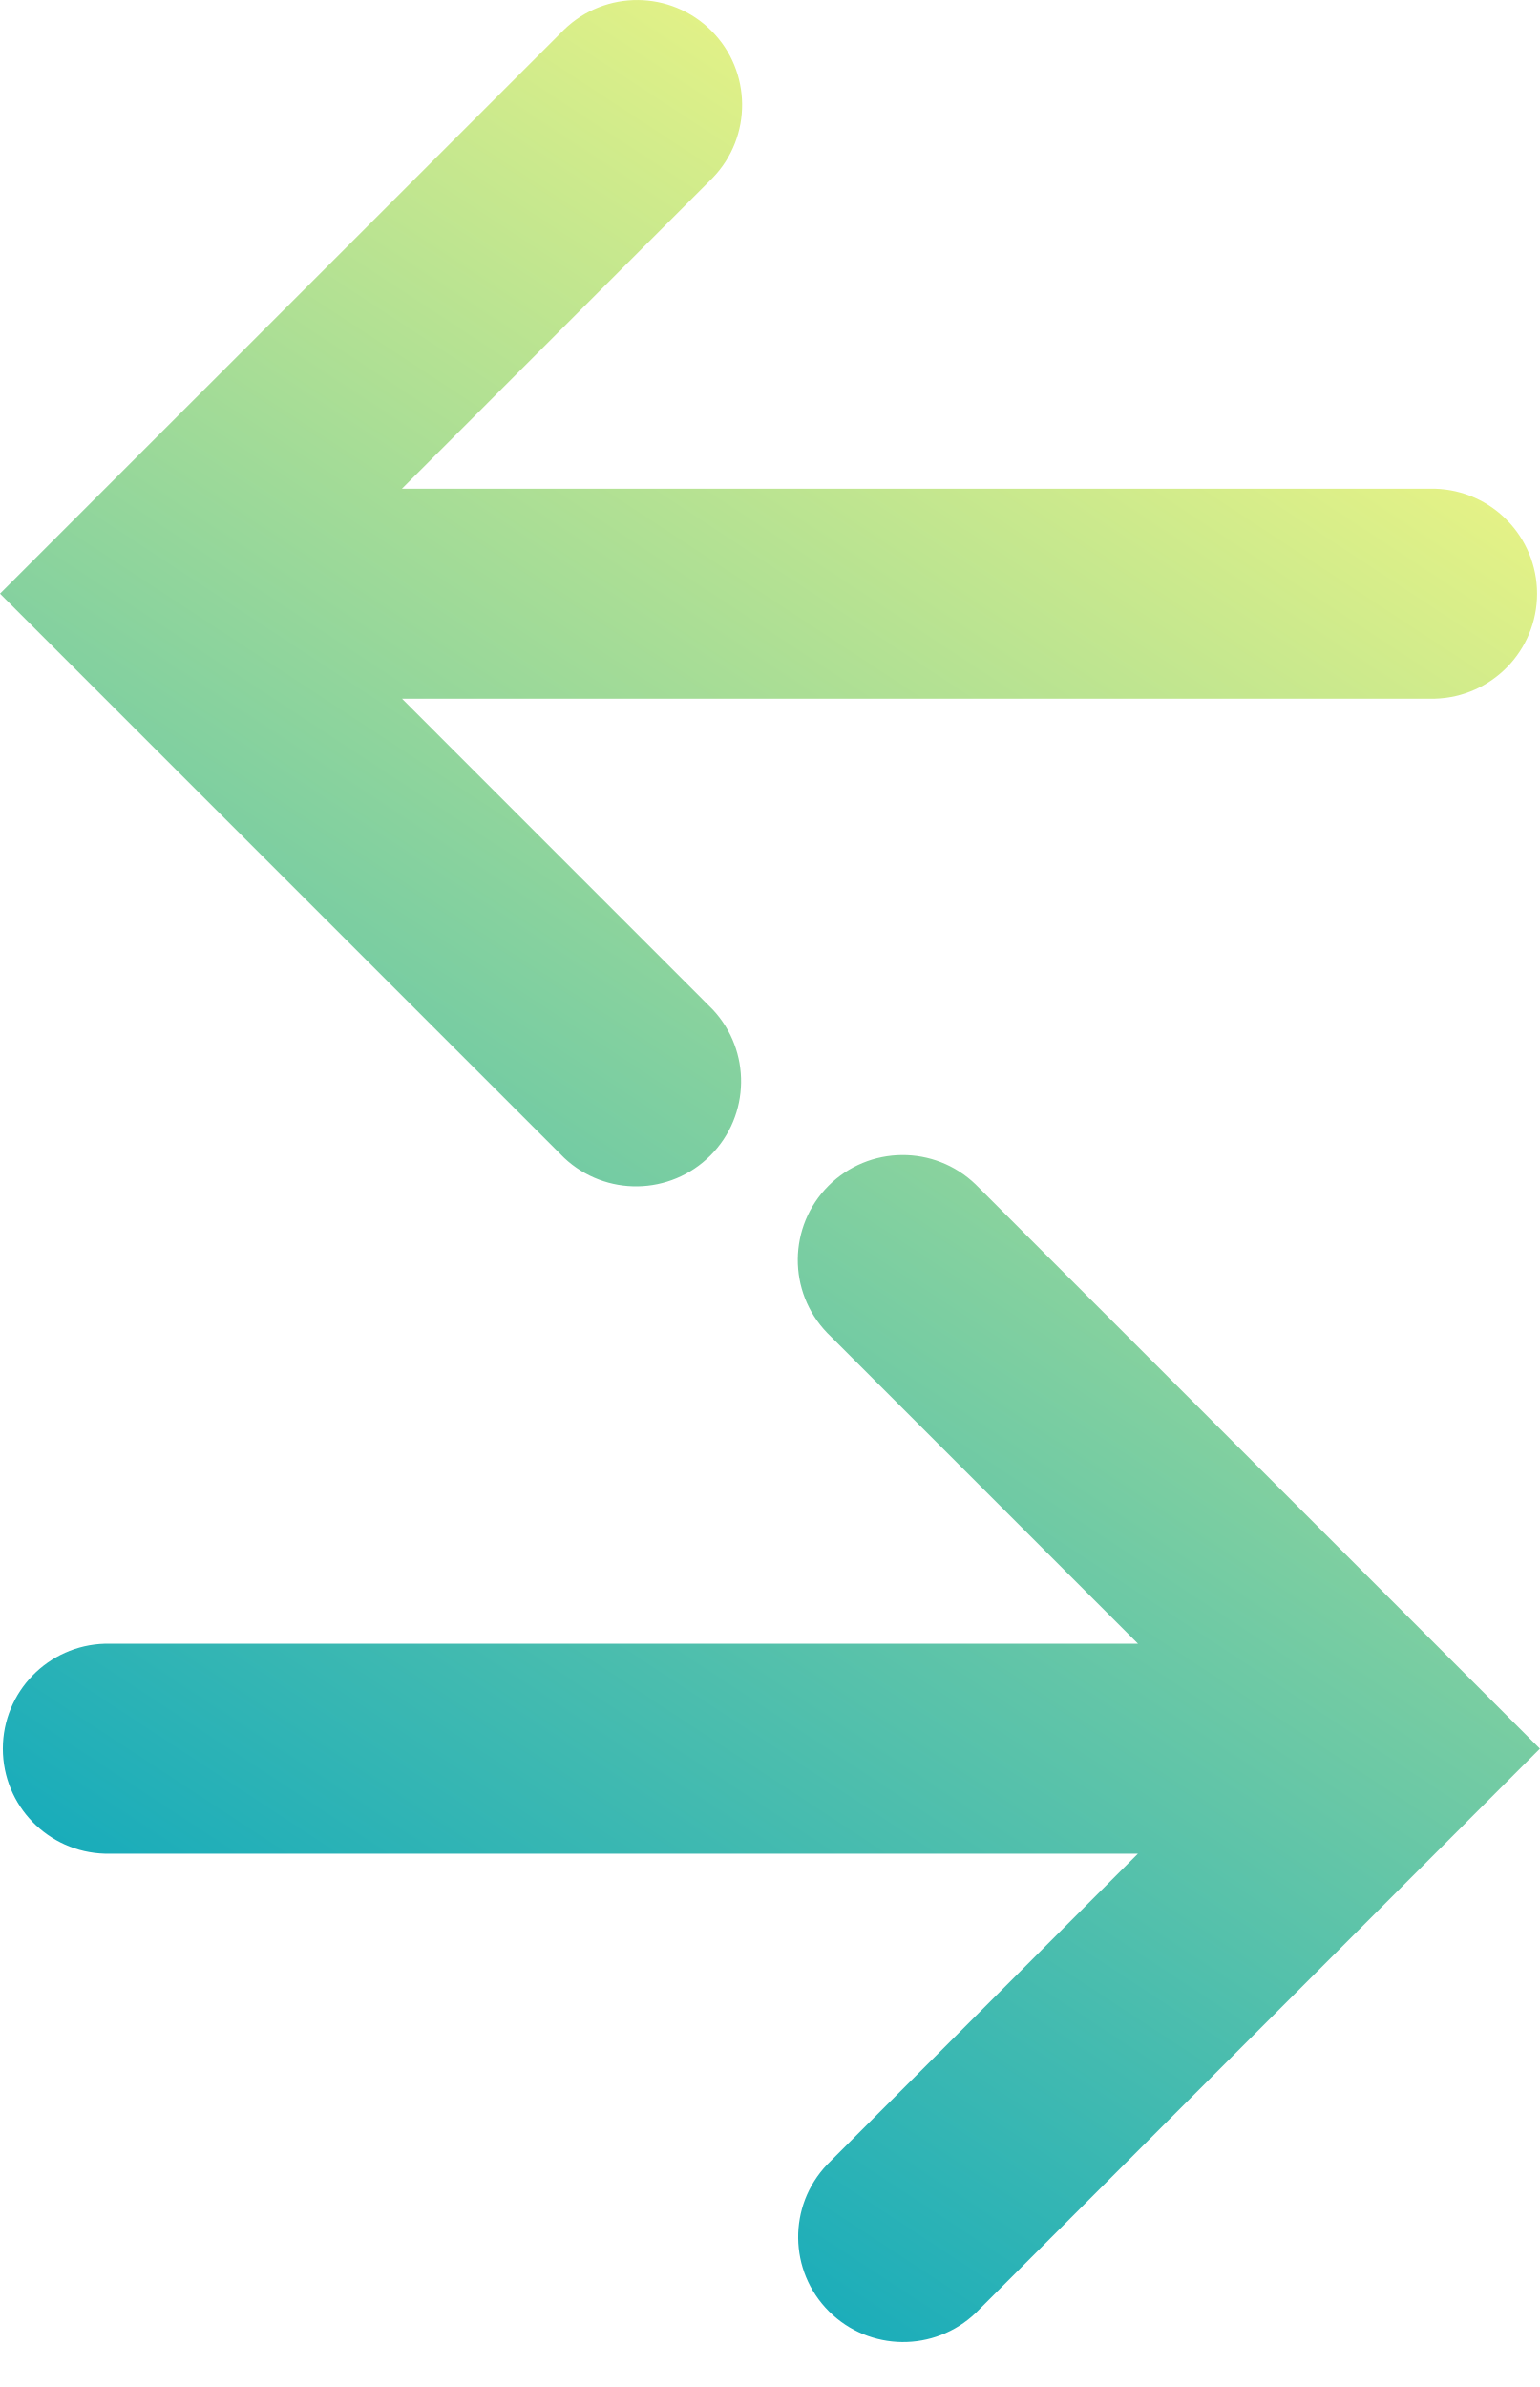
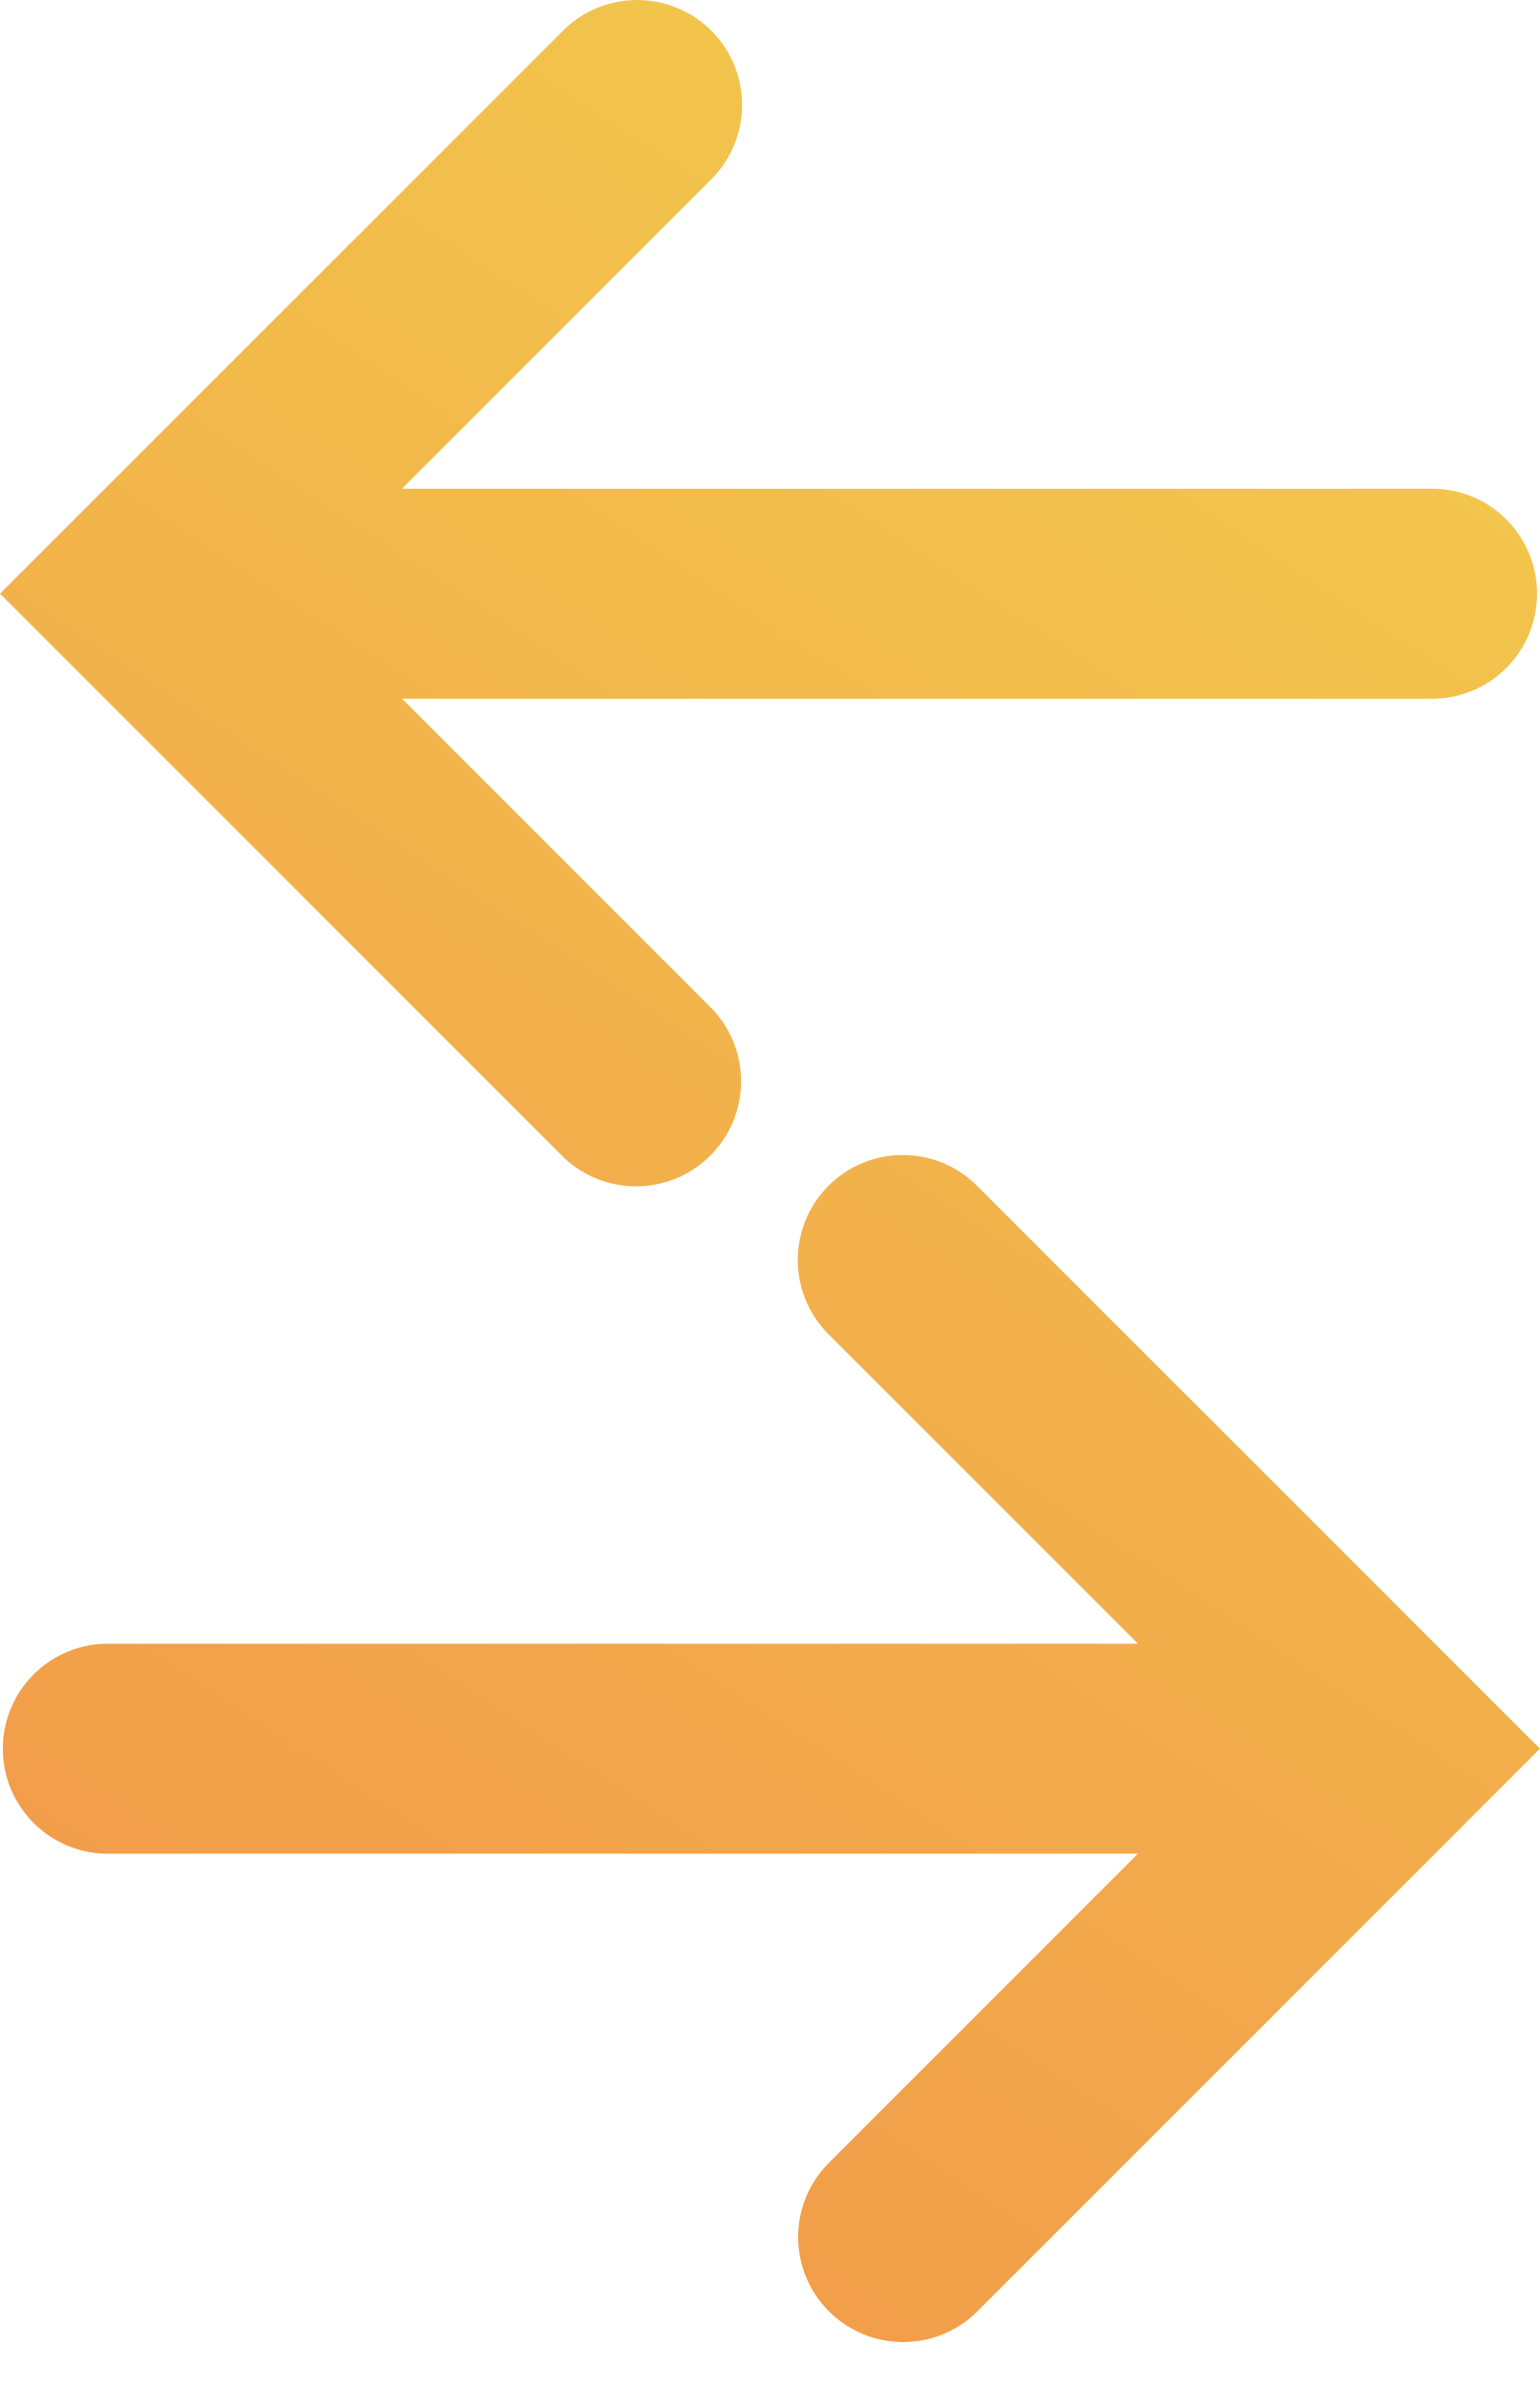
- <svg xmlns="http://www.w3.org/2000/svg" width="20" height="31" viewBox="0 0 20 31">
-   <defs>
-     <linearGradient id="a" x1="28.388%" x2="71.612%" y1="100%" y2="0%">
-       <stop offset="0%" stop-color="#04A5C0" />
-       <stop offset="100%" stop-color="#F9F981" />
-     </linearGradient>
-   </defs>
-   <path fill="url(#a)" fill-rule="nonzero" d="M237.76 58.4a1.364 1.364 0 0 1 1.912-.017L247 65.71l-.962.962-.005.006-6.36 6.36a1.364 1.364 0 0 1-1.929-1.928l4.035-4.036h-13.415a1.364 1.364 0 0 1 0-2.727h13.416l-4.036-4.036a1.364 1.364 0 0 1 .017-1.912zm-1.52-15c.525.525.532 1.376.016 1.91l-4.036 4.037h13.416a1.364 1.364 0 0 1 0 2.727h-13.415l4.035 4.036a1.364 1.364 0 0 1-1.928 1.928l-6.36-6.36-.006-.006-.962-.962 7.328-7.327a1.364 1.364 0 0 1 1.911.016z" transform="translate(-227 -43)" />
+ <svg xmlns="http://www.w3.org/2000/svg" height="31" viewBox="0 0 20 31" width="20">
+   <linearGradient id="a" x1="28.388%" x2="71.612%" y1="100%" y2="0%">
+     <stop offset="0" stop-color="#f2994a" />
+     <stop offset="1" stop-color="#f2c94c" />
+   </linearGradient>
+   <path d="m237.76 58.4a1.364 1.364 0 0 1 1.912-.017l7.328 7.327-.962.962-.005.006-6.36 6.36a1.364 1.364 0 0 1 -1.929-1.928l4.035-4.036h-13.415a1.364 1.364 0 0 1 0-2.727h13.416l-4.036-4.036a1.364 1.364 0 0 1 .017-1.912zm-1.52-15c.525.525.532 1.376.016 1.91l-4.036 4.037h13.416a1.364 1.364 0 0 1 0 2.727h-13.415l4.035 4.036a1.364 1.364 0 0 1 -1.928 1.928l-6.36-6.36-.006-.006-.962-.962 7.328-7.327a1.364 1.364 0 0 1 1.911.016z" fill="url(#a)" transform="translate(-227 -43)" />
</svg>
